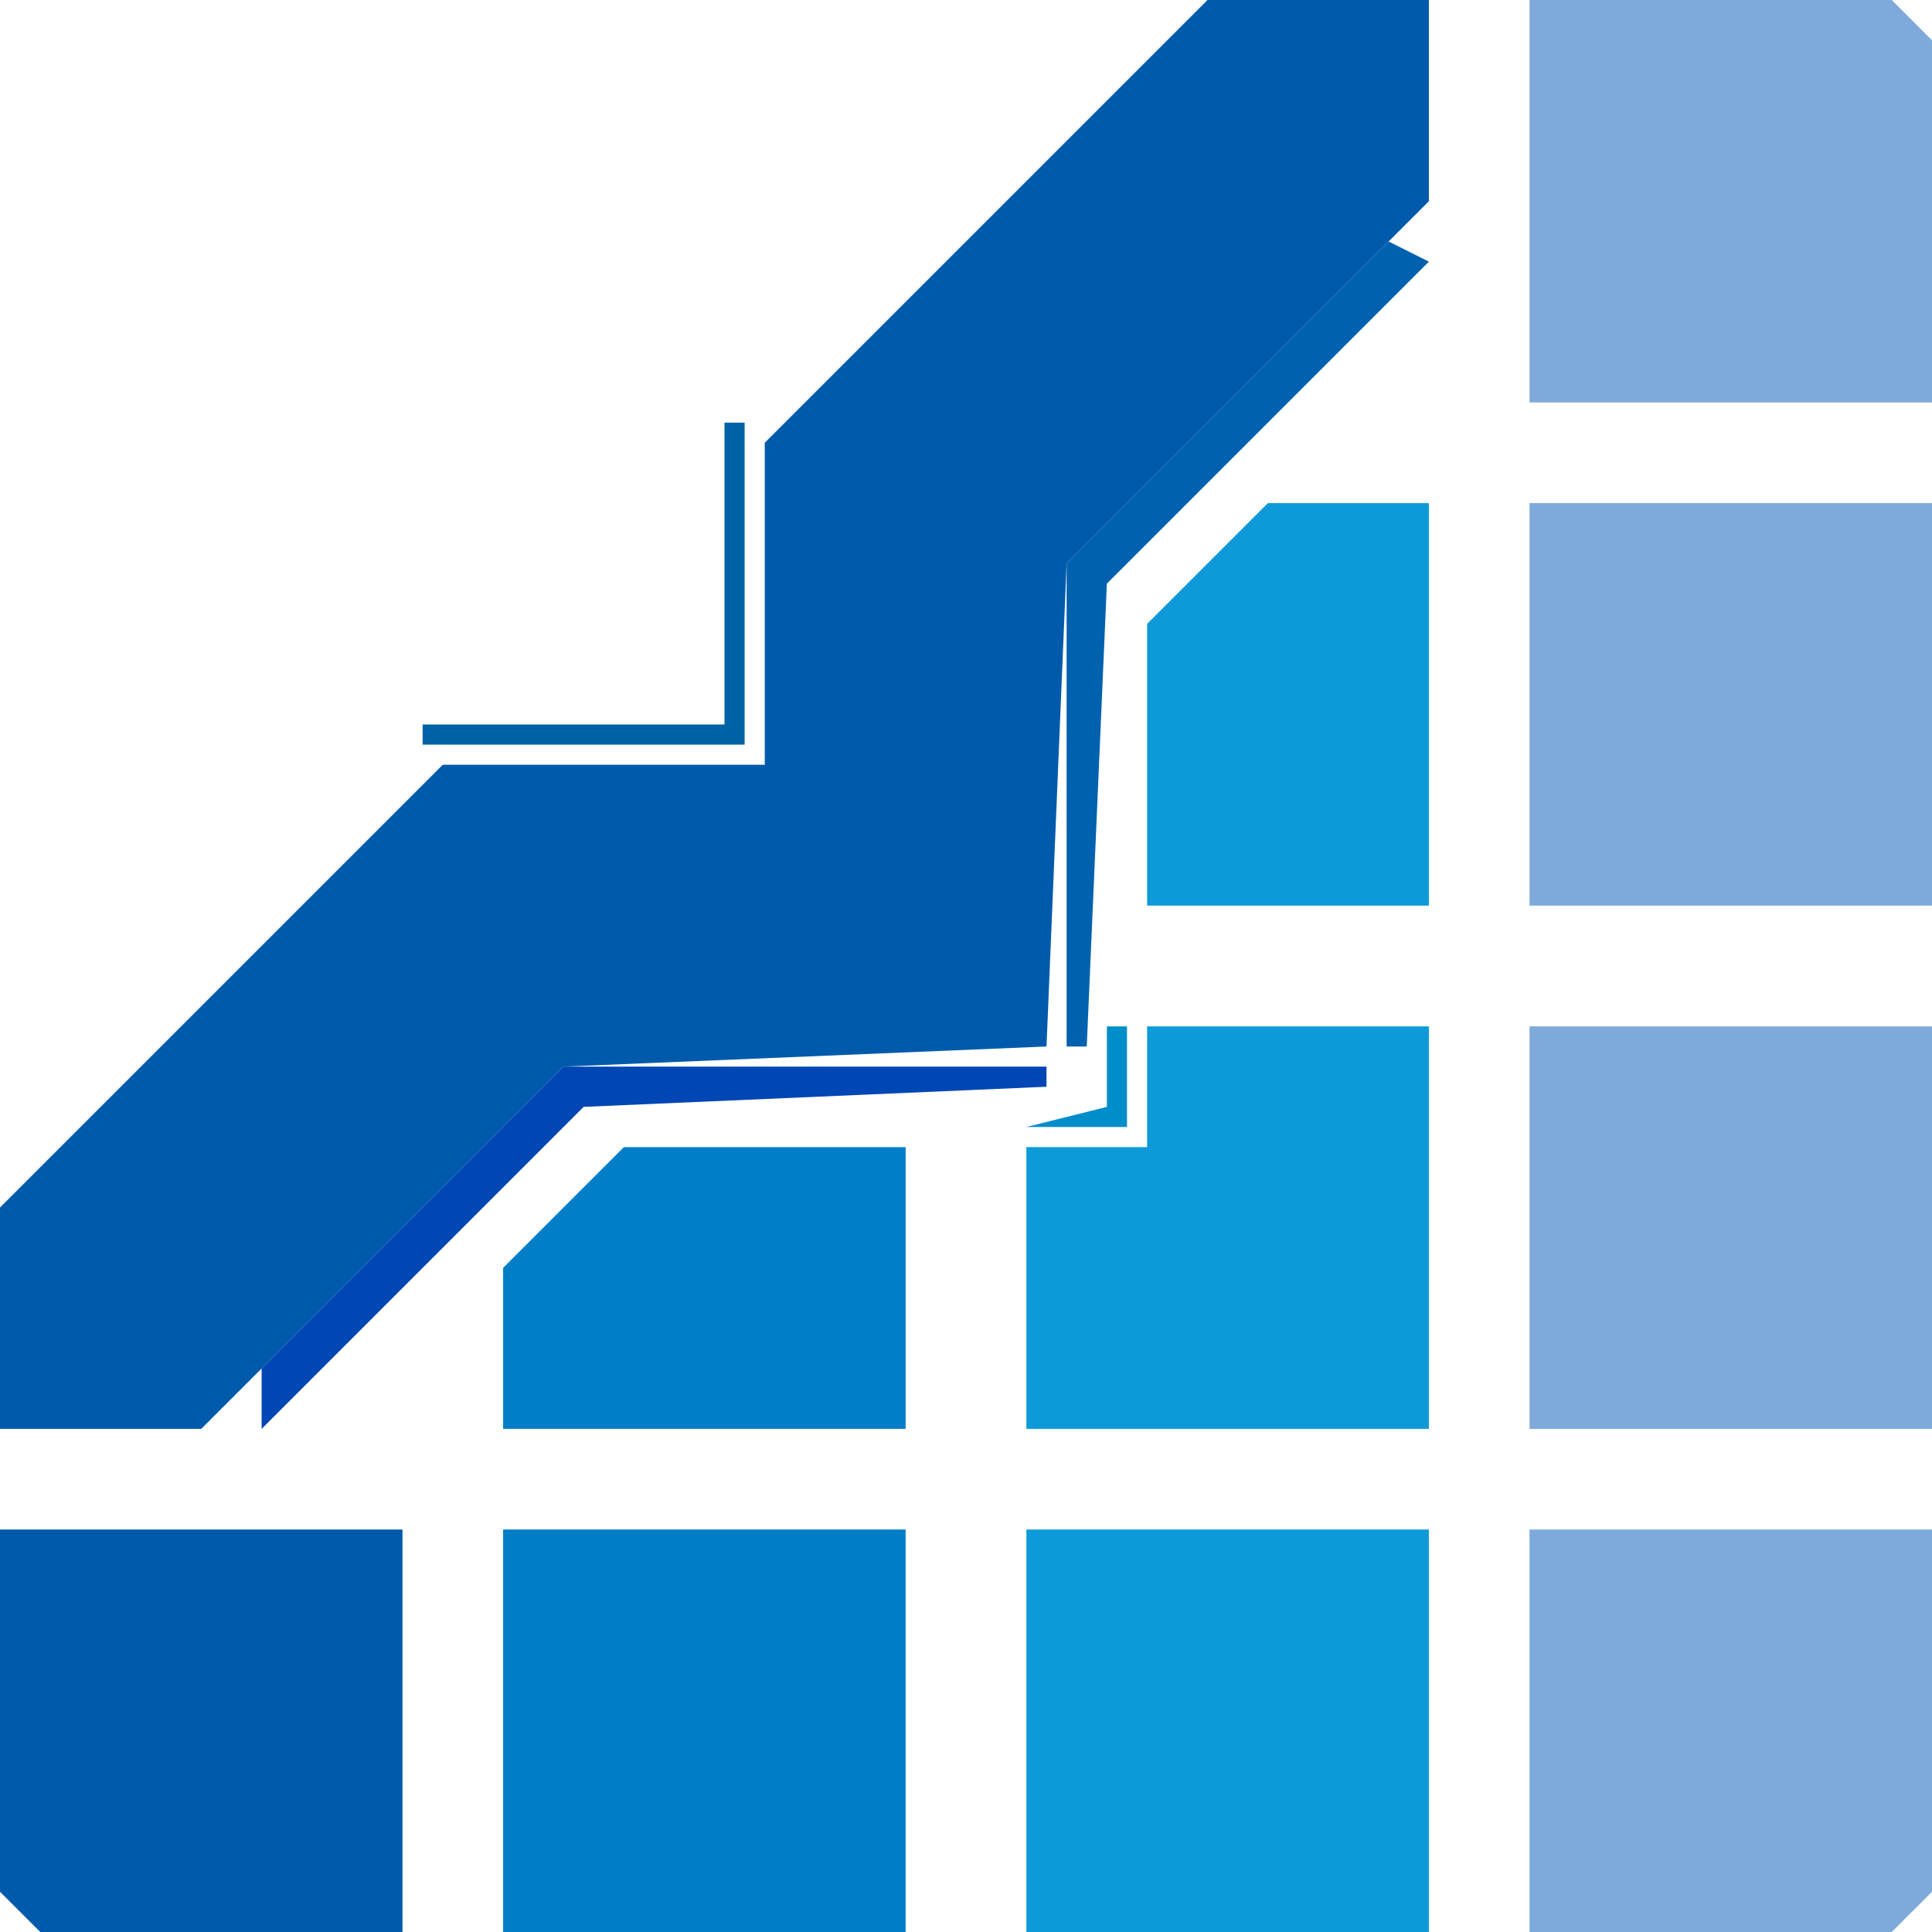
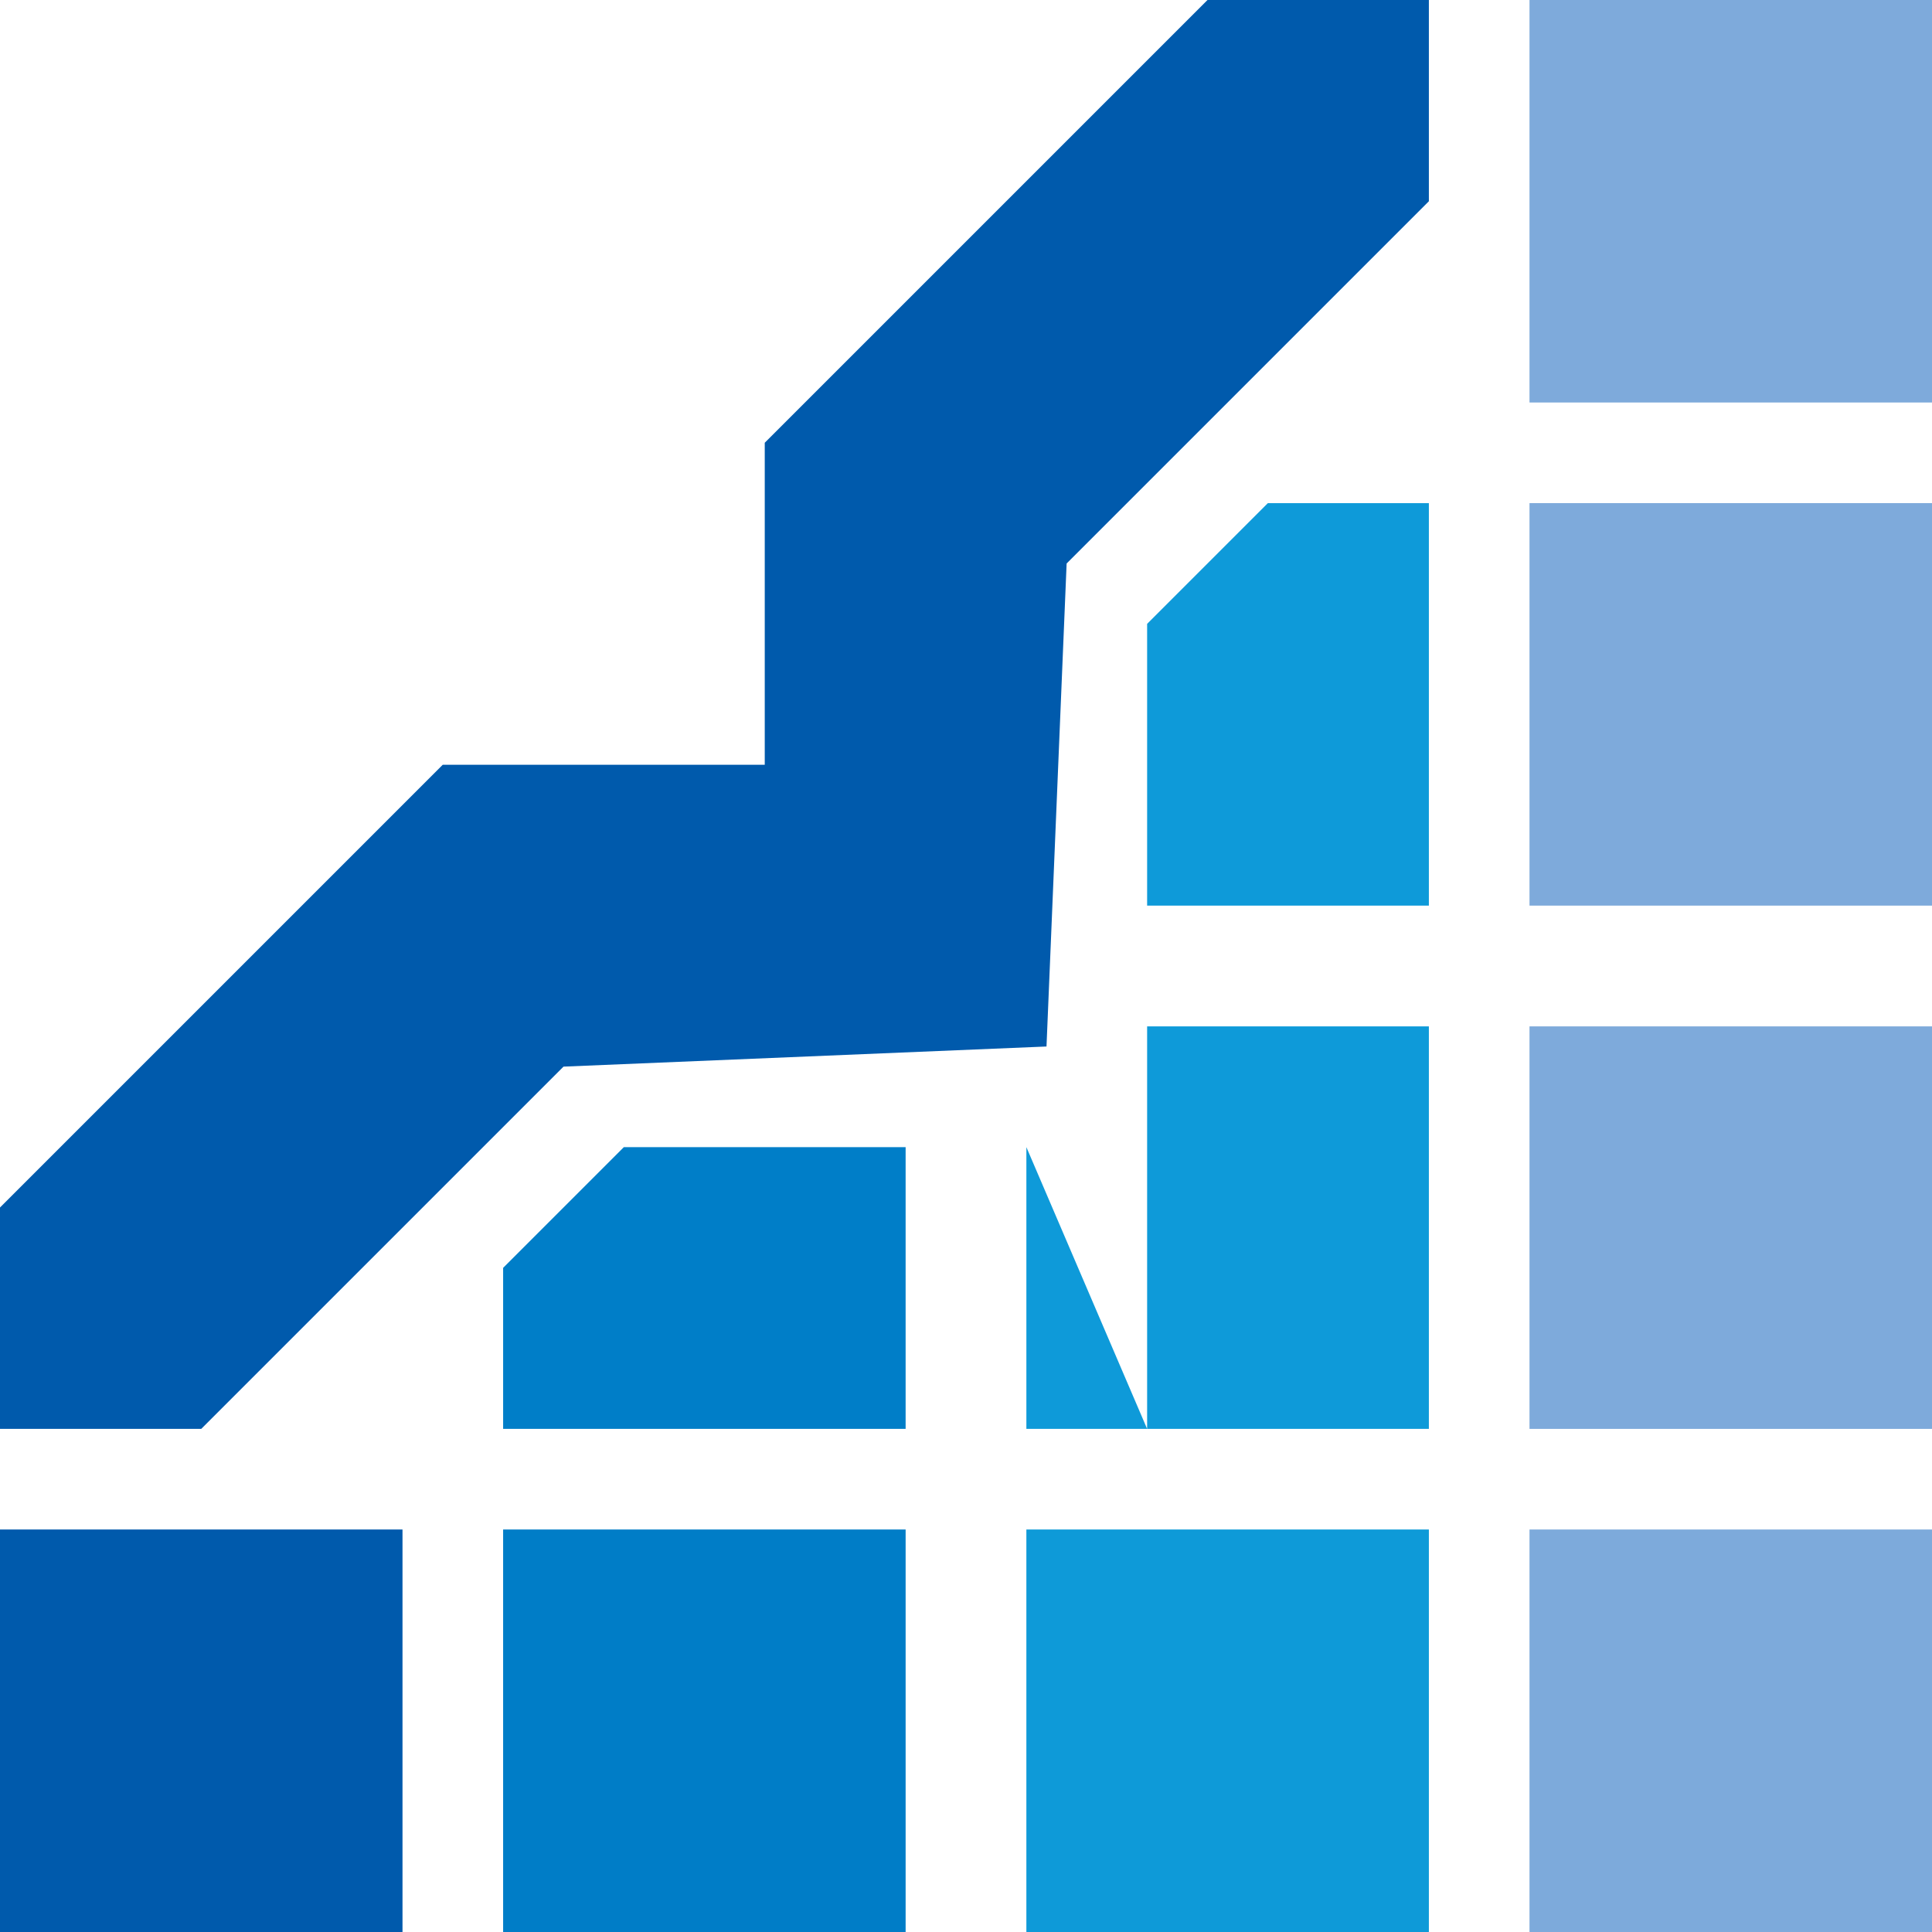
- <svg xmlns="http://www.w3.org/2000/svg" version="1.1" width="96" height="96">
-   <path d="M0,0 L11,0 L11,10 L-7,28 L-8,52 L-32,53 L-50,71 L-60,71 L-60,60 L-38,38 L-22,38 L-22,22 Z " fill="#005AAC" transform="translate(60,0)" />
-   <path d="M0,0 L20,0 L20,20 L0,20 Z " fill="#0E9AD8" transform="translate(51,76)" />
-   <path d="M0,0 L20,0 L20,20 L0,20 Z " fill="#007DC7" transform="translate(25,76)" />
-   <path d="M0,0 L20,0 L20,20 L0,20 Z " fill="#7EAADB" transform="translate(76,51)" />
-   <path d="M0,0 L20,0 L20,20 L0,20 Z " fill="#7EAADB" transform="translate(76,25)" />
-   <path d="M0,0 L20,0 L20,18 L18,20 L0,20 Z " fill="#7DAADB" transform="translate(76,76)" />
-   <path d="M0,0 L20,0 L20,20 L2,20 L0,18 Z " fill="#005AAC" transform="translate(0,76)" />
-   <path d="M0,0 L18,0 L20,2 L20,20 L0,20 Z " fill="#7EAADB" transform="translate(76,0)" />
-   <path d="M0,0 L14,0 L14,20 L-6,20 L-6,6 L0,6 Z " fill="#0E9AD9" transform="translate(57,51)" />
-   <path d="M0,0 L14,0 L14,14 L-6,14 L-6,6 Z " fill="#007EC8" transform="translate(31,57)" />
-   <path d="M0,0 L8,0 L8,20 L-6,20 L-6,6 Z " fill="#0E9AD9" transform="translate(63,25)" />
-   <path d="M0,0 L24,0 L24,1 L1,2 L-15,18 L-15,15 Z " fill="#0046B4" transform="translate(28,53)" />
-   <path d="M0,0 L2,1 L-14,17 L-15,40 L-16,40 L-16,16 Z " fill="#0061AF" transform="translate(69,12)" />
-   <path d="M0,0 L1,0 L1,16 L-15,16 L-15,15 L0,15 Z " fill="#0062A6" transform="translate(36,21)" />
-   <path d="M0,0 L1,0 L1,5 L-4,5 L0,4 Z " fill="#008ECB" transform="translate(55,51)" />
+ <svg xmlns="http://www.w3.org/2000/svg" version="1.1" width="96" height="96" id="svg14">
+   <defs id="defs14" />
+   <path d="M0,0 L11,0 L11,10 L-7,28 L-8,52 L-32,53 L-50,71 L-60,71 L-60,60 L-38,38 L-22,38 L-22,22 Z " fill="#005AAC" transform="translate(60,0)" id="path1" />
+   <path d="M0,0 L20,0 L20,20 L0,20 Z " fill="#0E9AD8" transform="translate(51,76)" id="path2" />
+   <path d="M0,0 L20,0 L20,20 L0,20 Z " fill="#007DC7" transform="translate(25,76)" id="path3" />
+   <path d="M0,0 L20,0 L20,20 L0,20 Z " fill="#7EAADB" transform="translate(76,51)" id="path4" />
+   <path d="M0,0 L20,0 L20,20 L0,20 Z " fill="#7EAADB" transform="translate(76,25)" id="path5" />
+   <path d="M0,0 L20,0 L20,20 L0,20 Z " fill="#7DAADB" transform="translate(76,76)" id="path6" />
+   <path d="M0,0 L20,0 L20,20 L0,20 Z " fill="#005AAC" transform="translate(0,76)" id="path7" />
+   <path d="M0,0 L20,0 L20,20 L0,20 Z " fill="#7EAADB" transform="translate(76,0)" id="path8" />
+   <path d="M0,0 L14,0 L14,20 L-6,20 L-6,6 L0,20 Z " fill="#0E9AD9" transform="translate(57,51)" id="path9" />
+   <path d="M0,0 L14,0 L14,14 L-6,14 L-6,6 Z " fill="#007EC8" transform="translate(31,57)" id="path10" />
+   <path d="M0,0 L8,0 L8,20 L-6,20 L-6,6 Z " fill="#0E9AD9" transform="translate(63,25)" id="path11" />
</svg>
